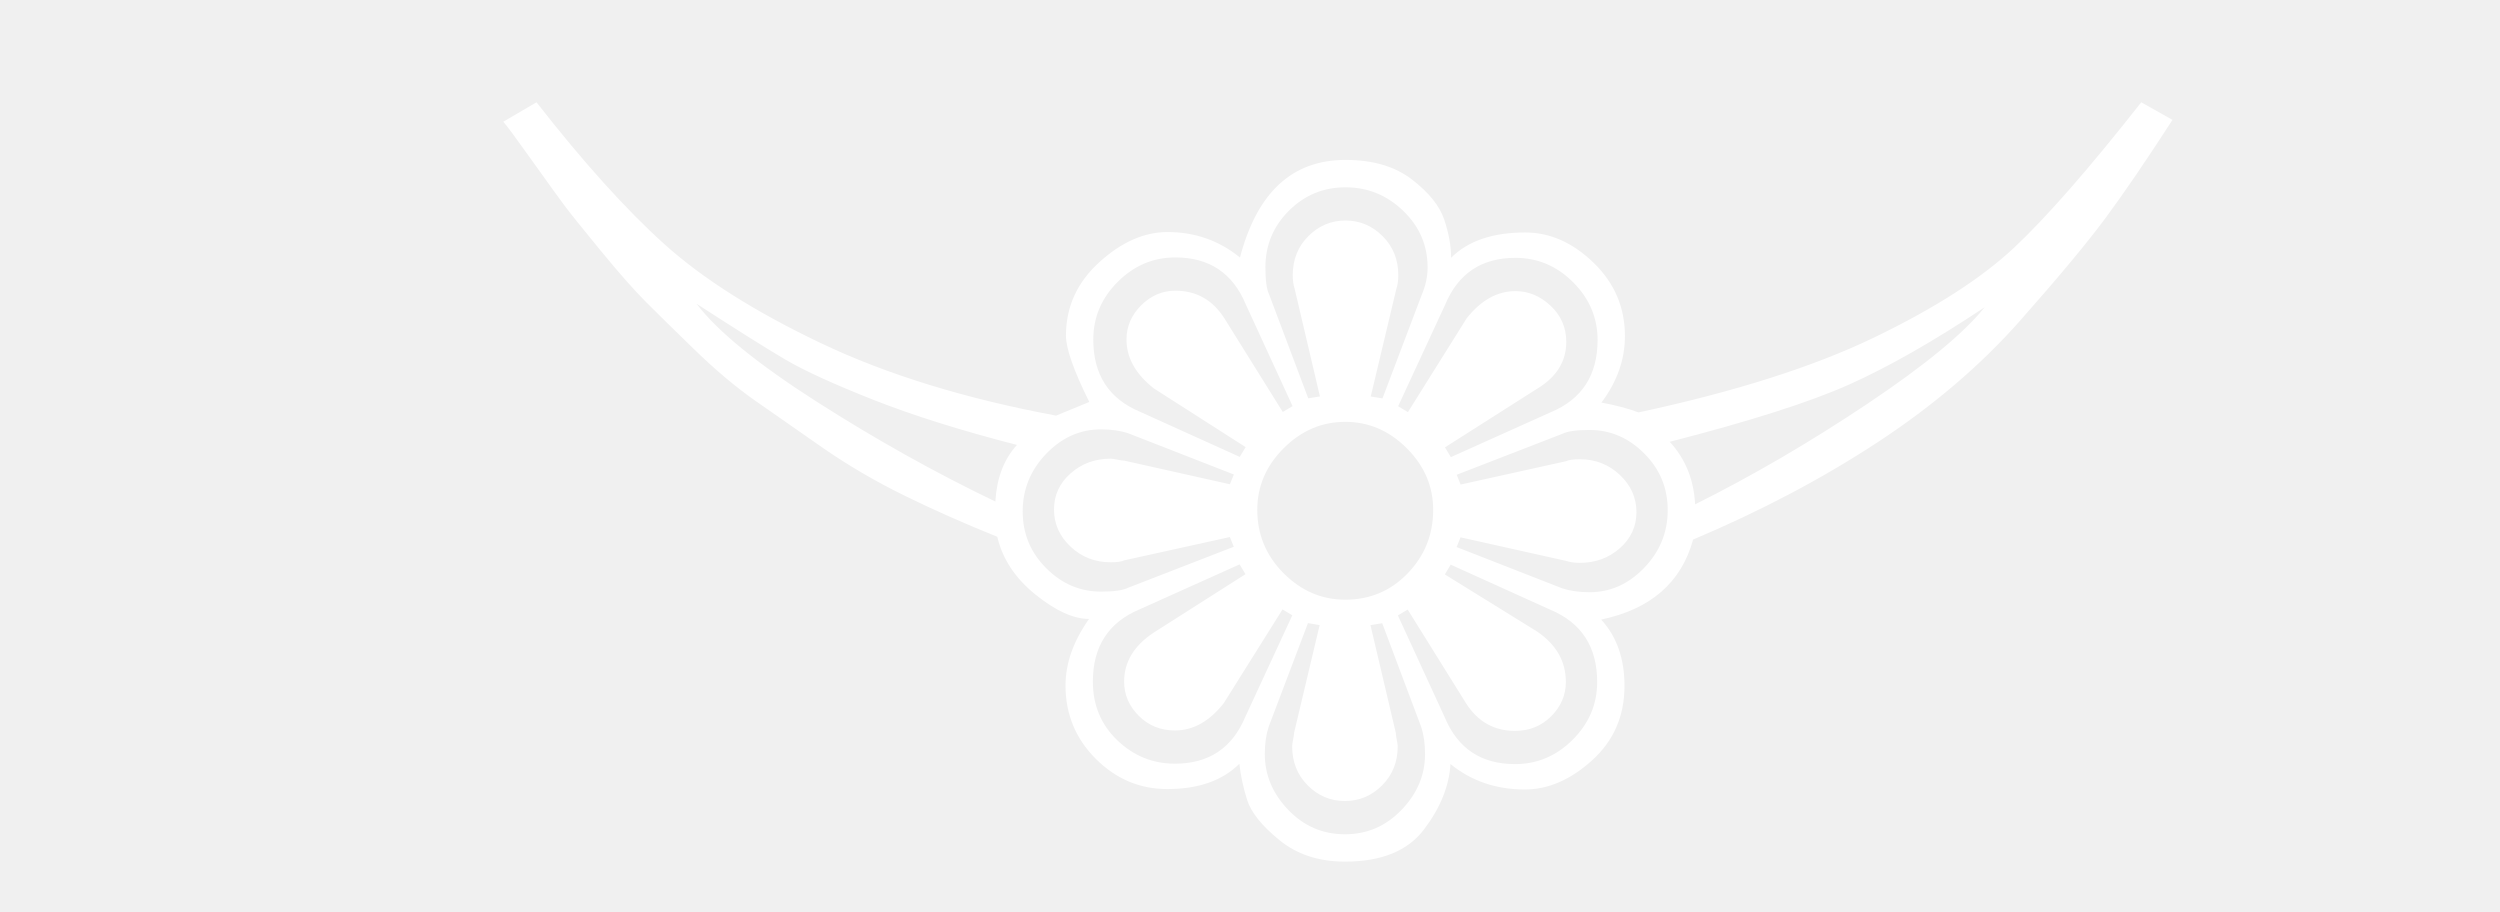
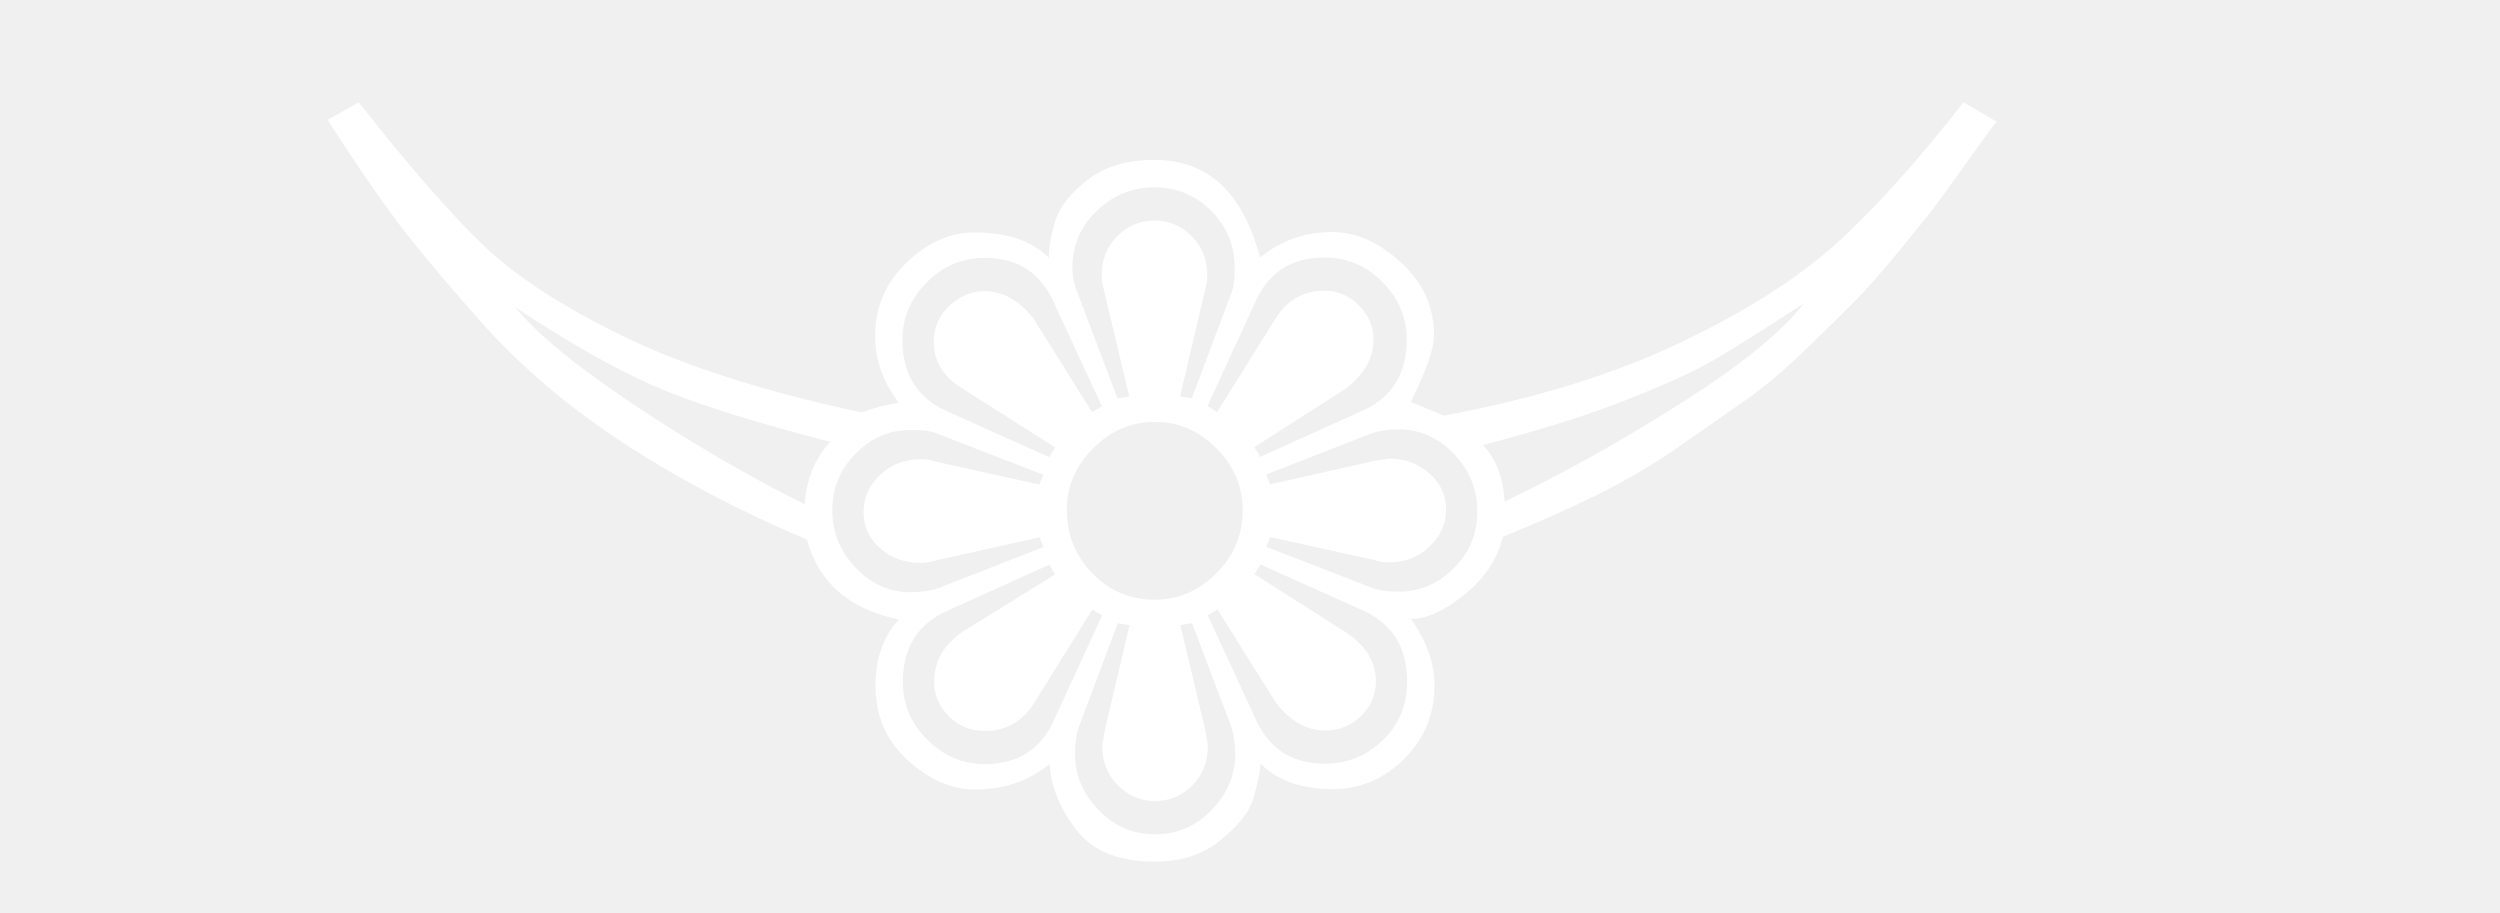
- <svg xmlns="http://www.w3.org/2000/svg" viewBox="0 0 658.71 240.26">
-   <defs>
-     <style>.d{fill:#fff;font-family:CoText-Regular, Co Text;font-size:515px;}</style>
-   </defs>
-   <g id="a" />
+ <svg xmlns="http://www.w3.org/2000/svg" version="1.1" id="Calque_1" x="0px" y="0px" viewBox="0 0 658.7 240.3" style="enable-background:new 0 0 658.7 240.3;" xml:space="preserve">
+   <style type="text/css">
+ 	.st0{fill:#FFFFFF;}
+ 	.st1{font-family:'CoText-Regular';}
+ 	.st2{font-size:515px;}
+ </style>
+   <g id="a">
+ </g>
  <g id="b">
    <g id="c">
-       <text class="d" transform="translate(224.02 239.74) rotate(-89.93) scale(1 -1)">
-         <tspan x="0" y="0">﴾</tspan>
-       </text>
+       <text transform="matrix(-1.221725e-03 -1 1 -1.221725e-03 434.6869 239.7397)" class="st0 st1 st2">﴾</text>
    </g>
  </g>
</svg>
